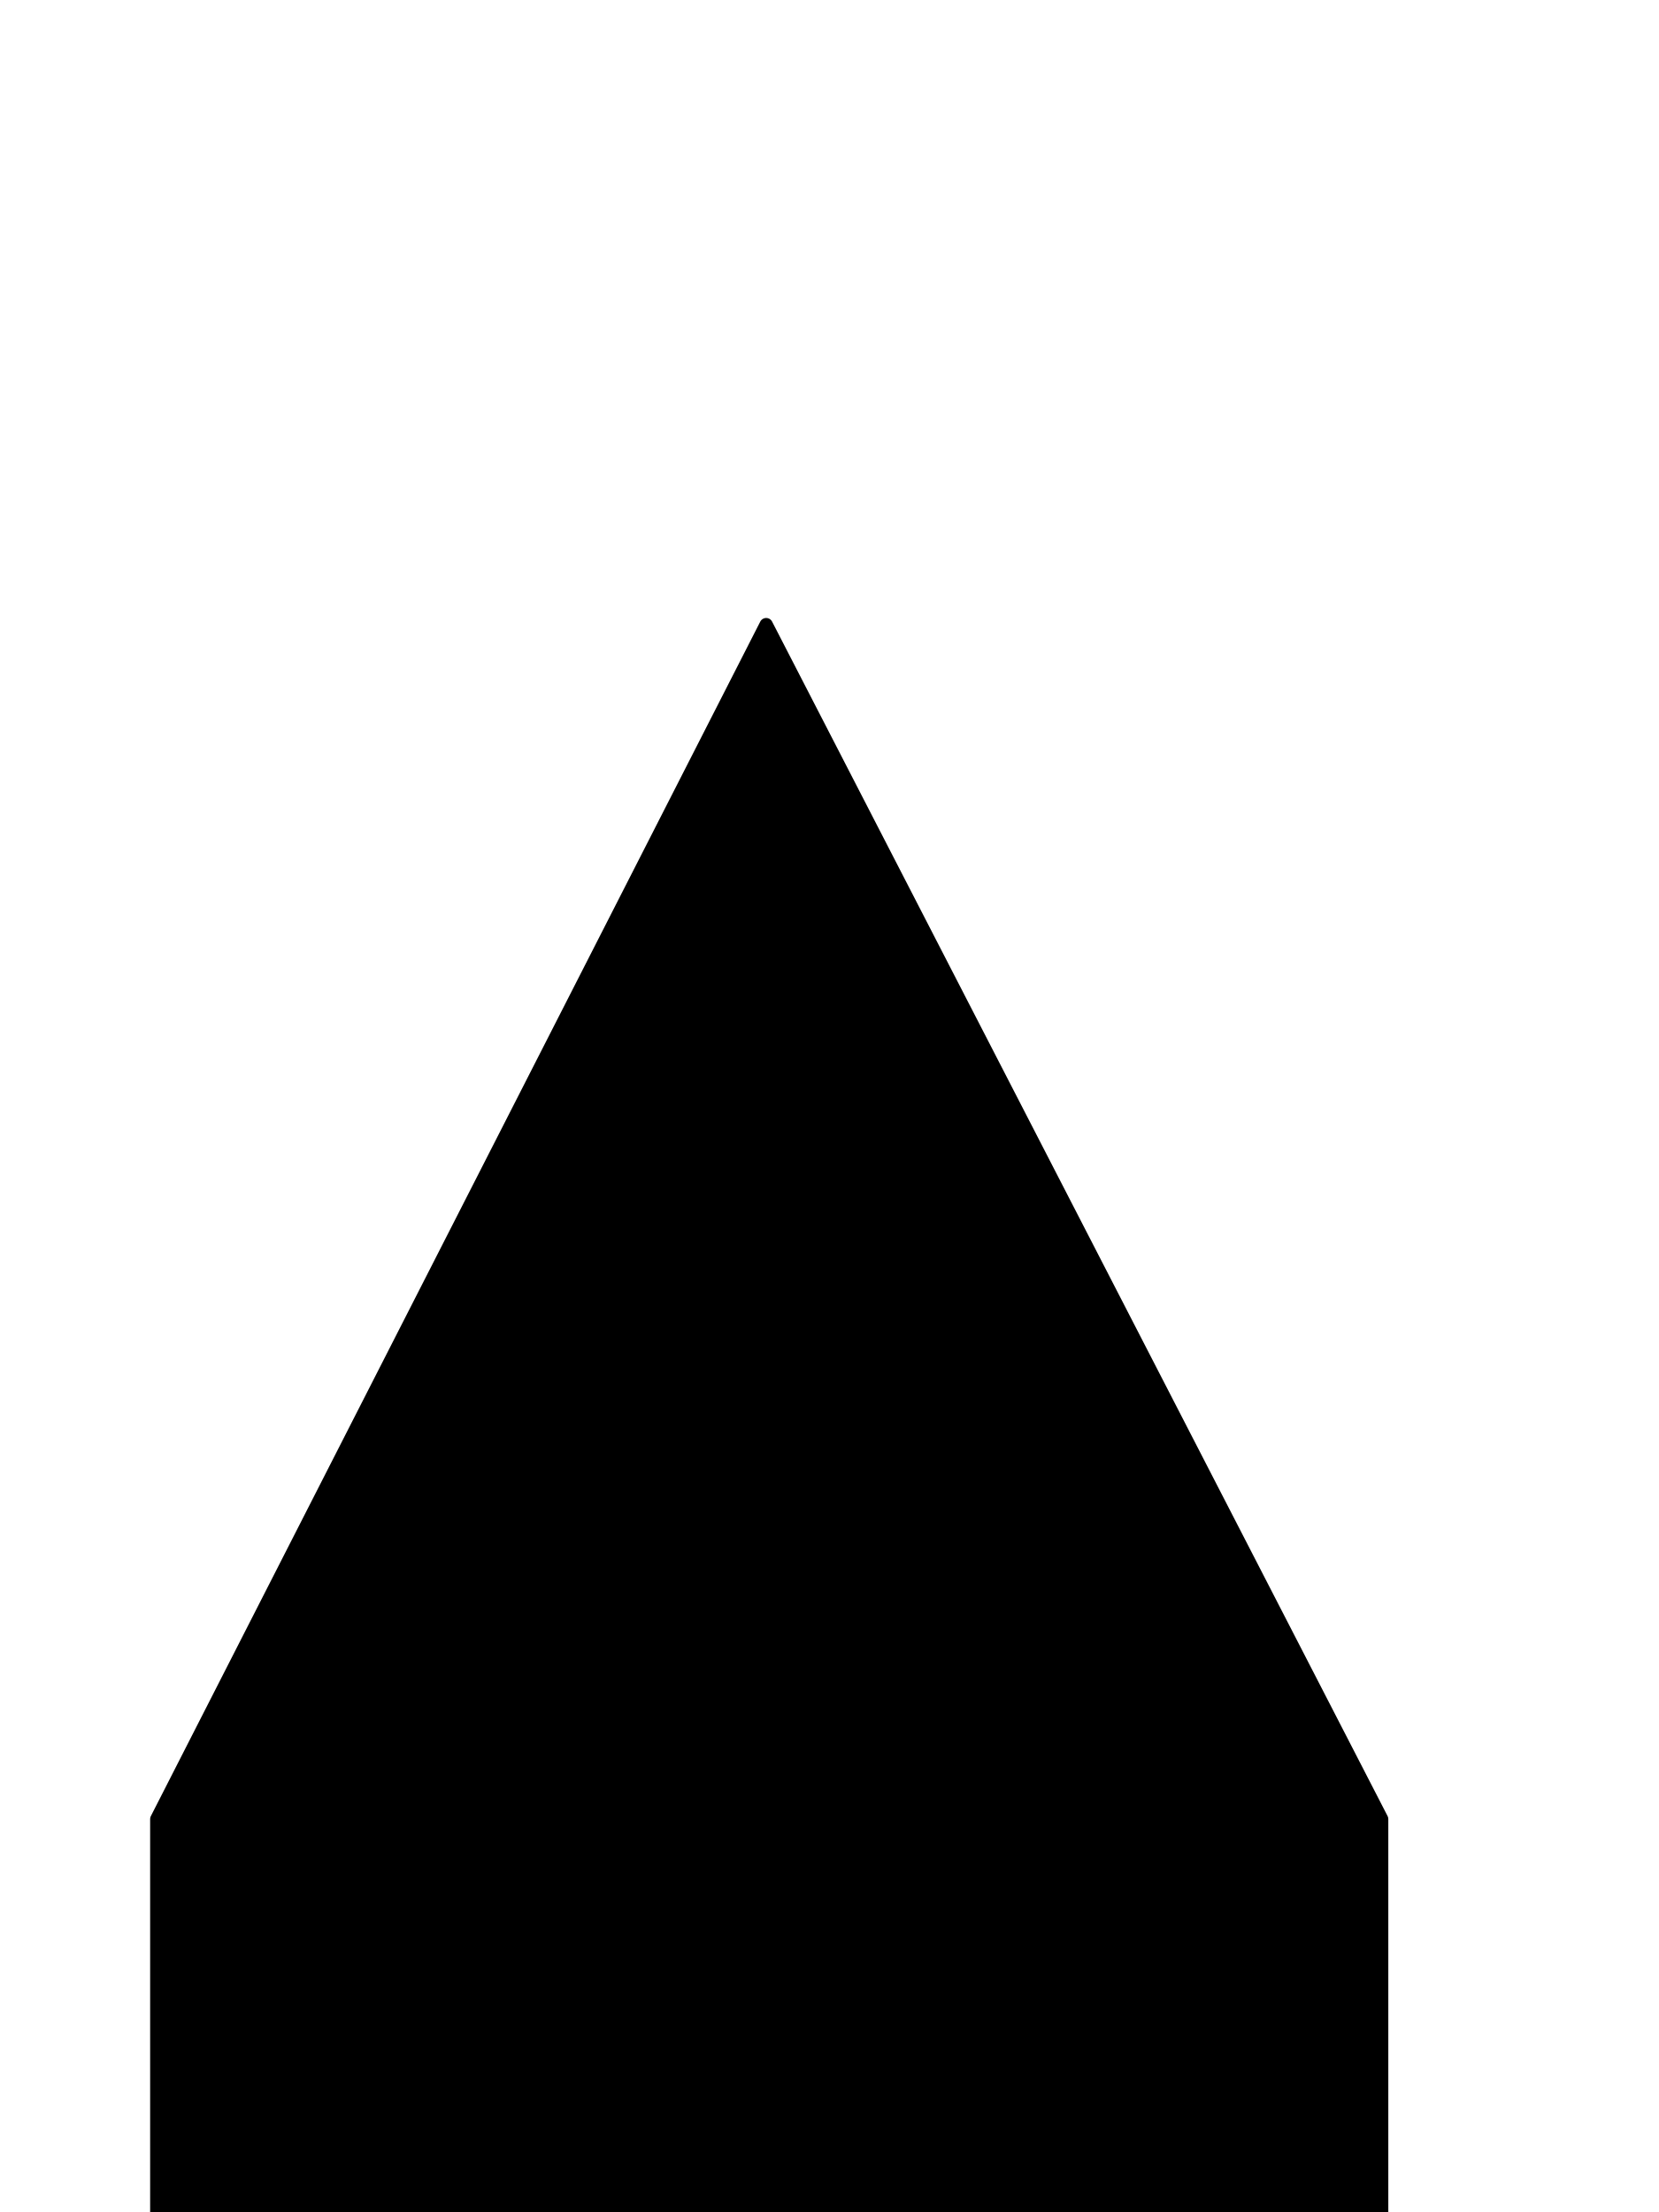
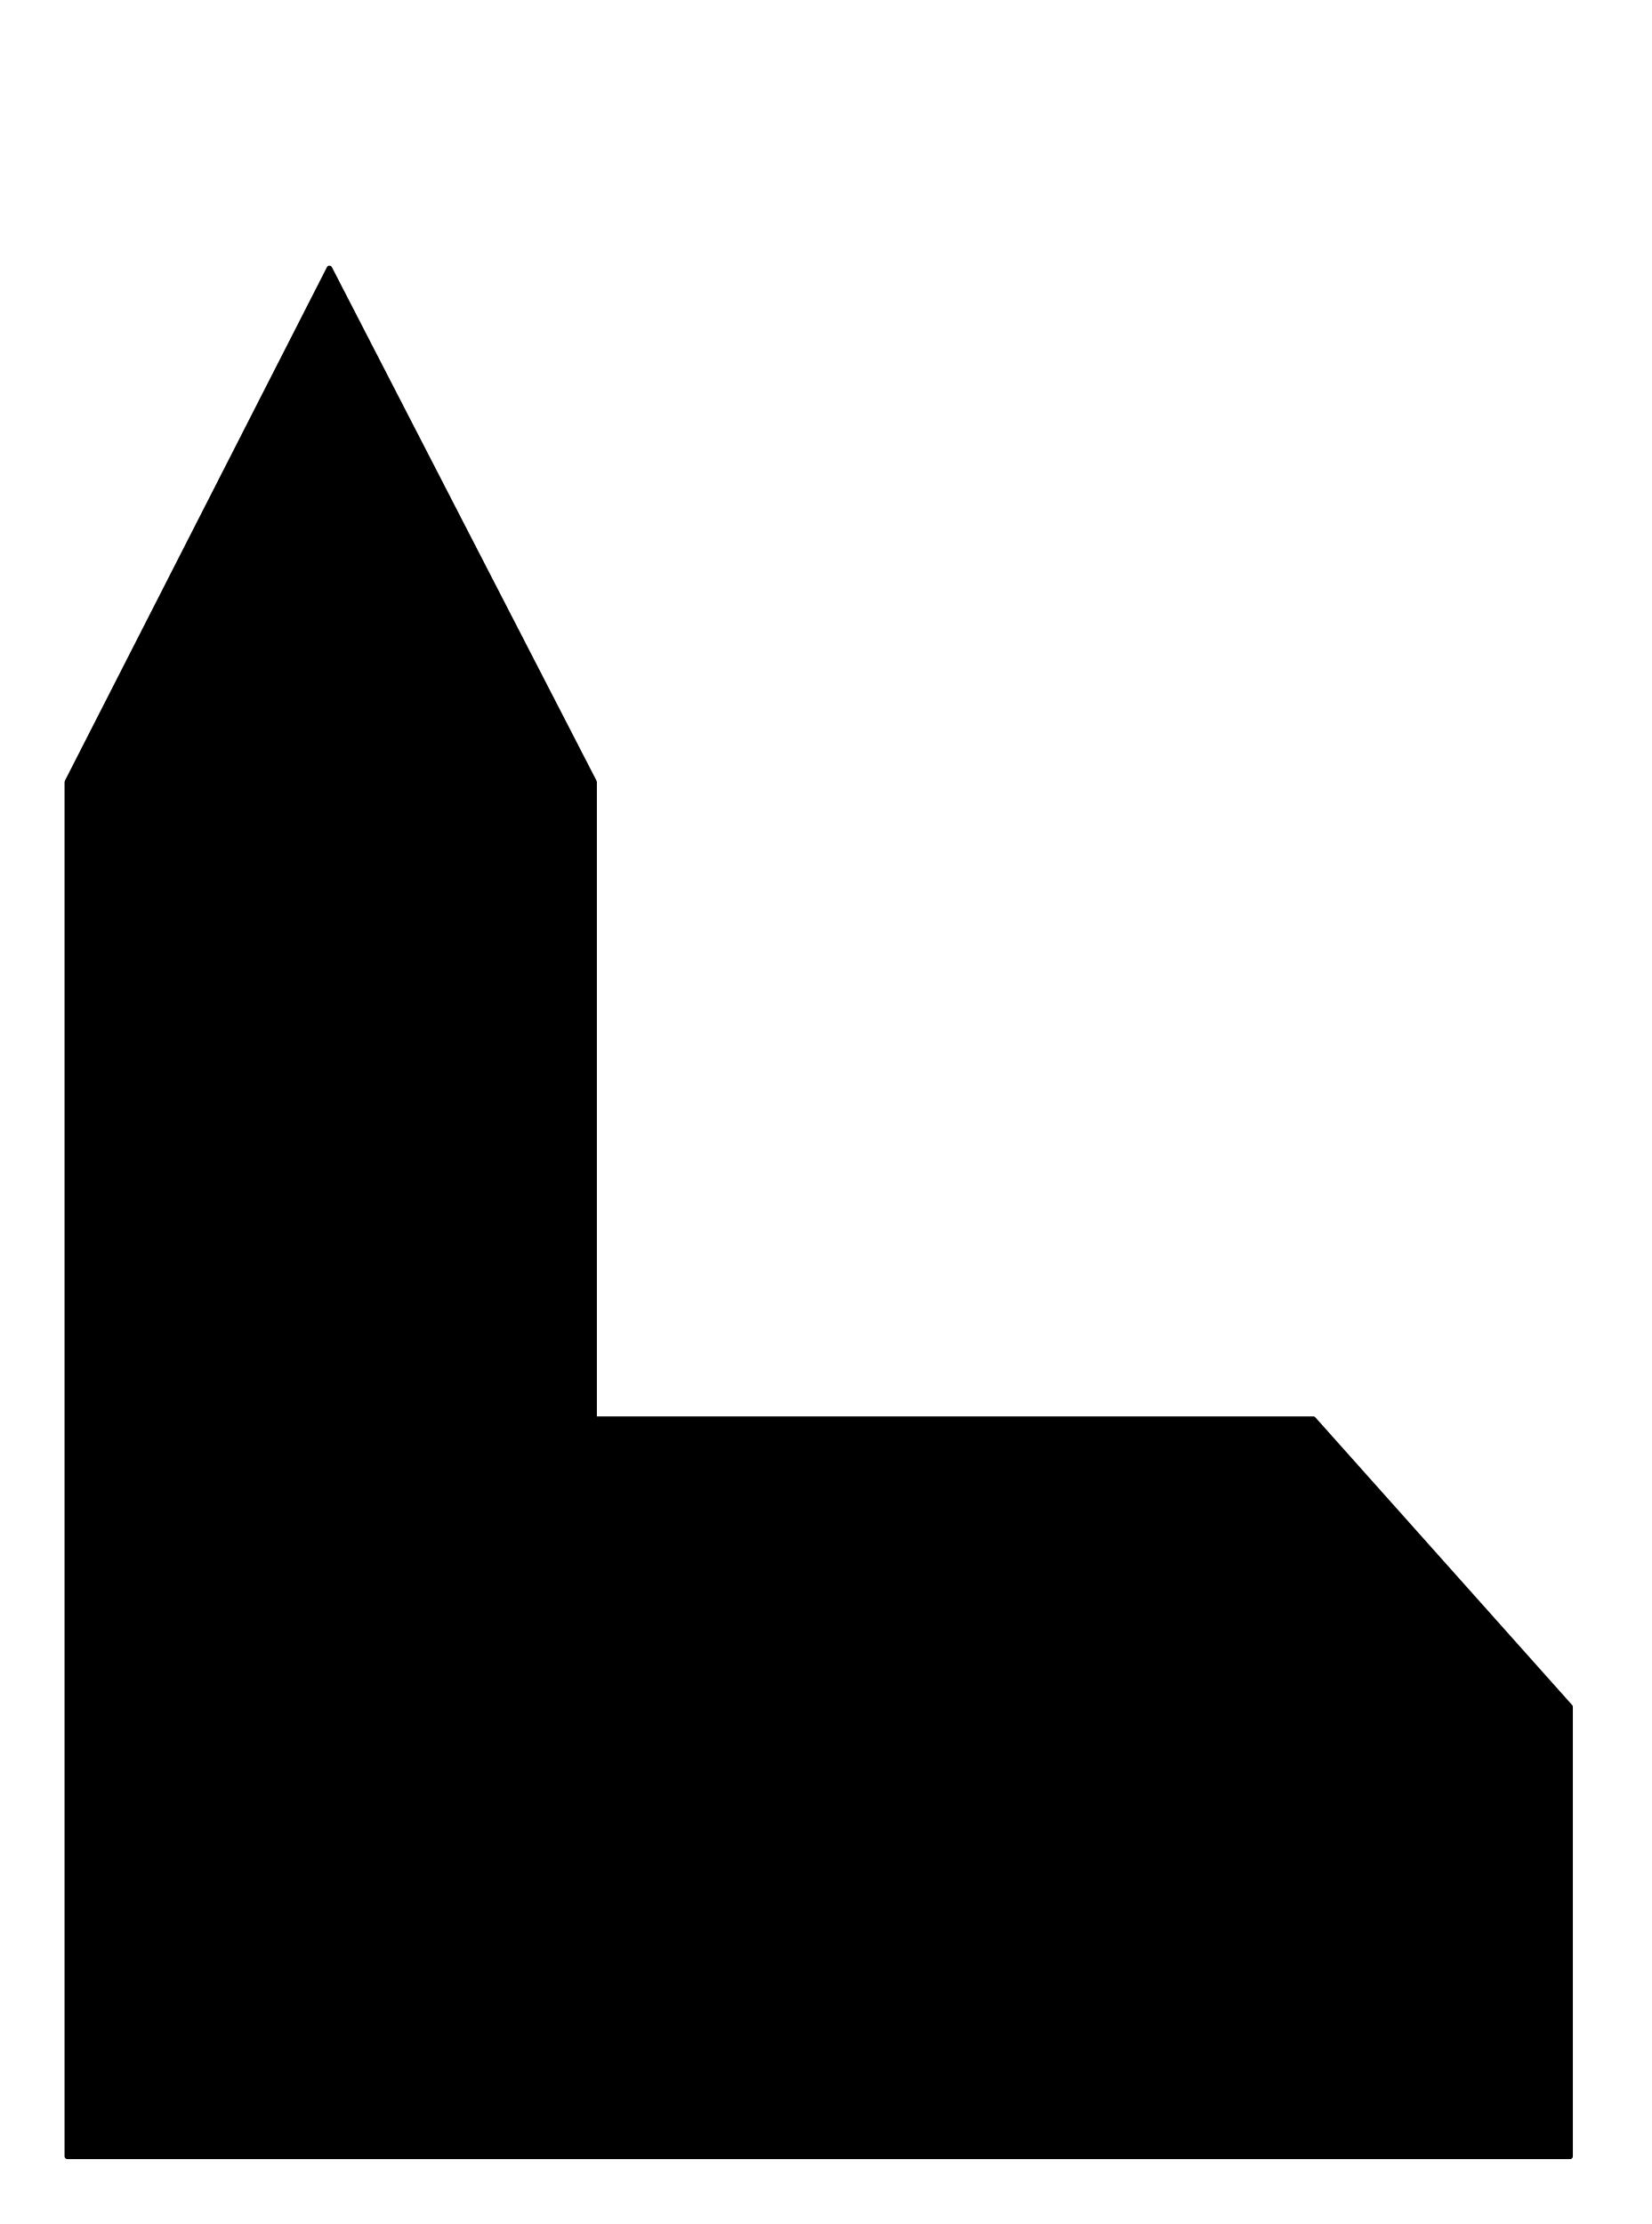
- <svg xmlns="http://www.w3.org/2000/svg" xmlns:ns1="http://schemas.microsoft.com/visio/2003/SVGExtensions/" viewBox="0 0 30 40" preserveAspectRatio="xMidYMid meet" color-interpolation-filters="sRGB" class="st2">
+ <svg xmlns="http://www.w3.org/2000/svg" xmlns:ns1="http://schemas.microsoft.com/visio/2003/SVGExtensions/" viewBox="0 0 69.449 93.543" color-interpolation-filters="sRGB" class="st2">
  <ns1:documentProperties ns1:langID="1045" ns1:viewMarkup="false" />
  <style> 		.st1 {fill:#000000;stroke:#000000;stroke-linecap:round;stroke-linejoin:round;stroke-width:0.24} 		.st2 {fill:none;fill-rule:evenodd;font-size:12;overflow:visible;stroke-linecap:square;stroke-miterlimit:3} 	</style>
  <g ns1:mID="0" ns1:index="1" ns1:groupContext="foregroundPage">
    <ns1:userDefs>
      <ns1:ud ns1:nameU="SchemeName" ns1:val="VT4(Default)" />
    </ns1:userDefs>
    <ns1:pageProperties ns1:drawingScale=".04" ns1:pageScale=".04" ns1:drawingUnits="24" ns1:shadowOffsetX="8.5" ns1:shadowOffsetY="-8.5" />
    <ns1:layer ns1:name="Łącznik" ns1:index="0" />
    <g id="shape2-1" ns1:mID="2" ns1:groupContext="shape" transform="translate(2.835 -2.835)">
      <path d="M0 35.73l11.02-21.6 11.13 21.6v26.8H52.4l10.8 12.1v18.9H0v-57.8z" class="st1" />
    </g>
  </g>
</svg>
